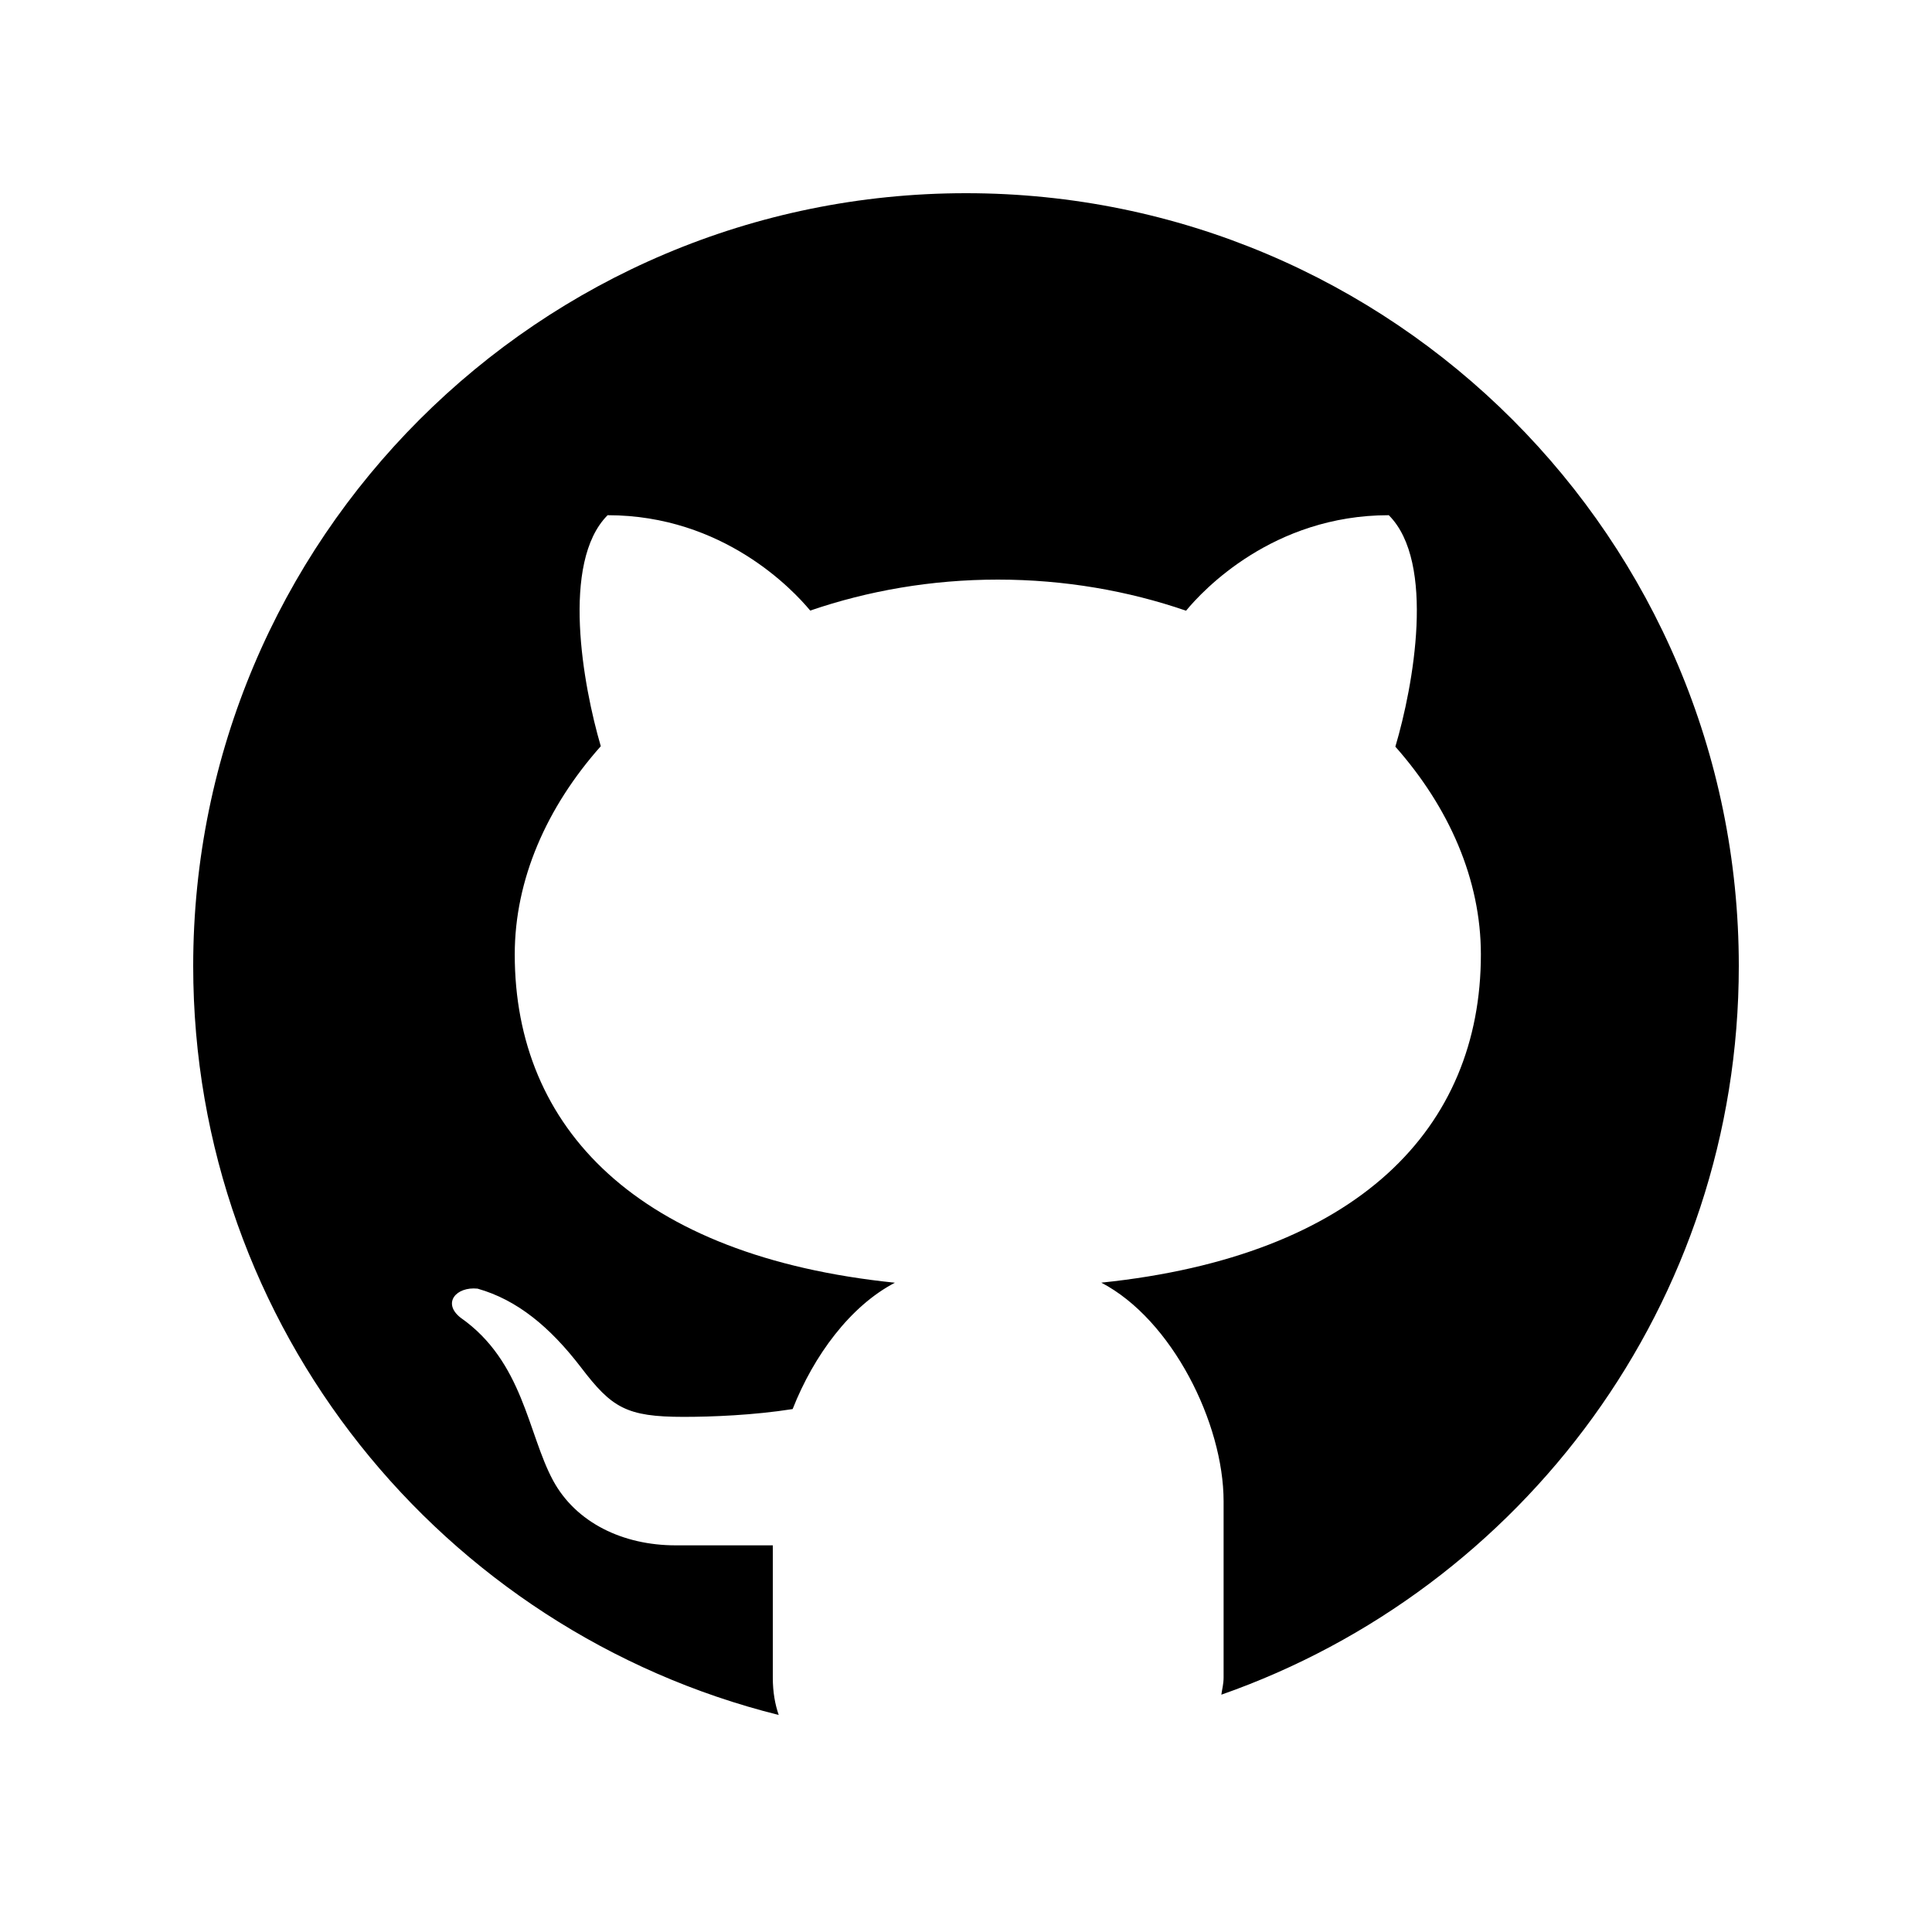
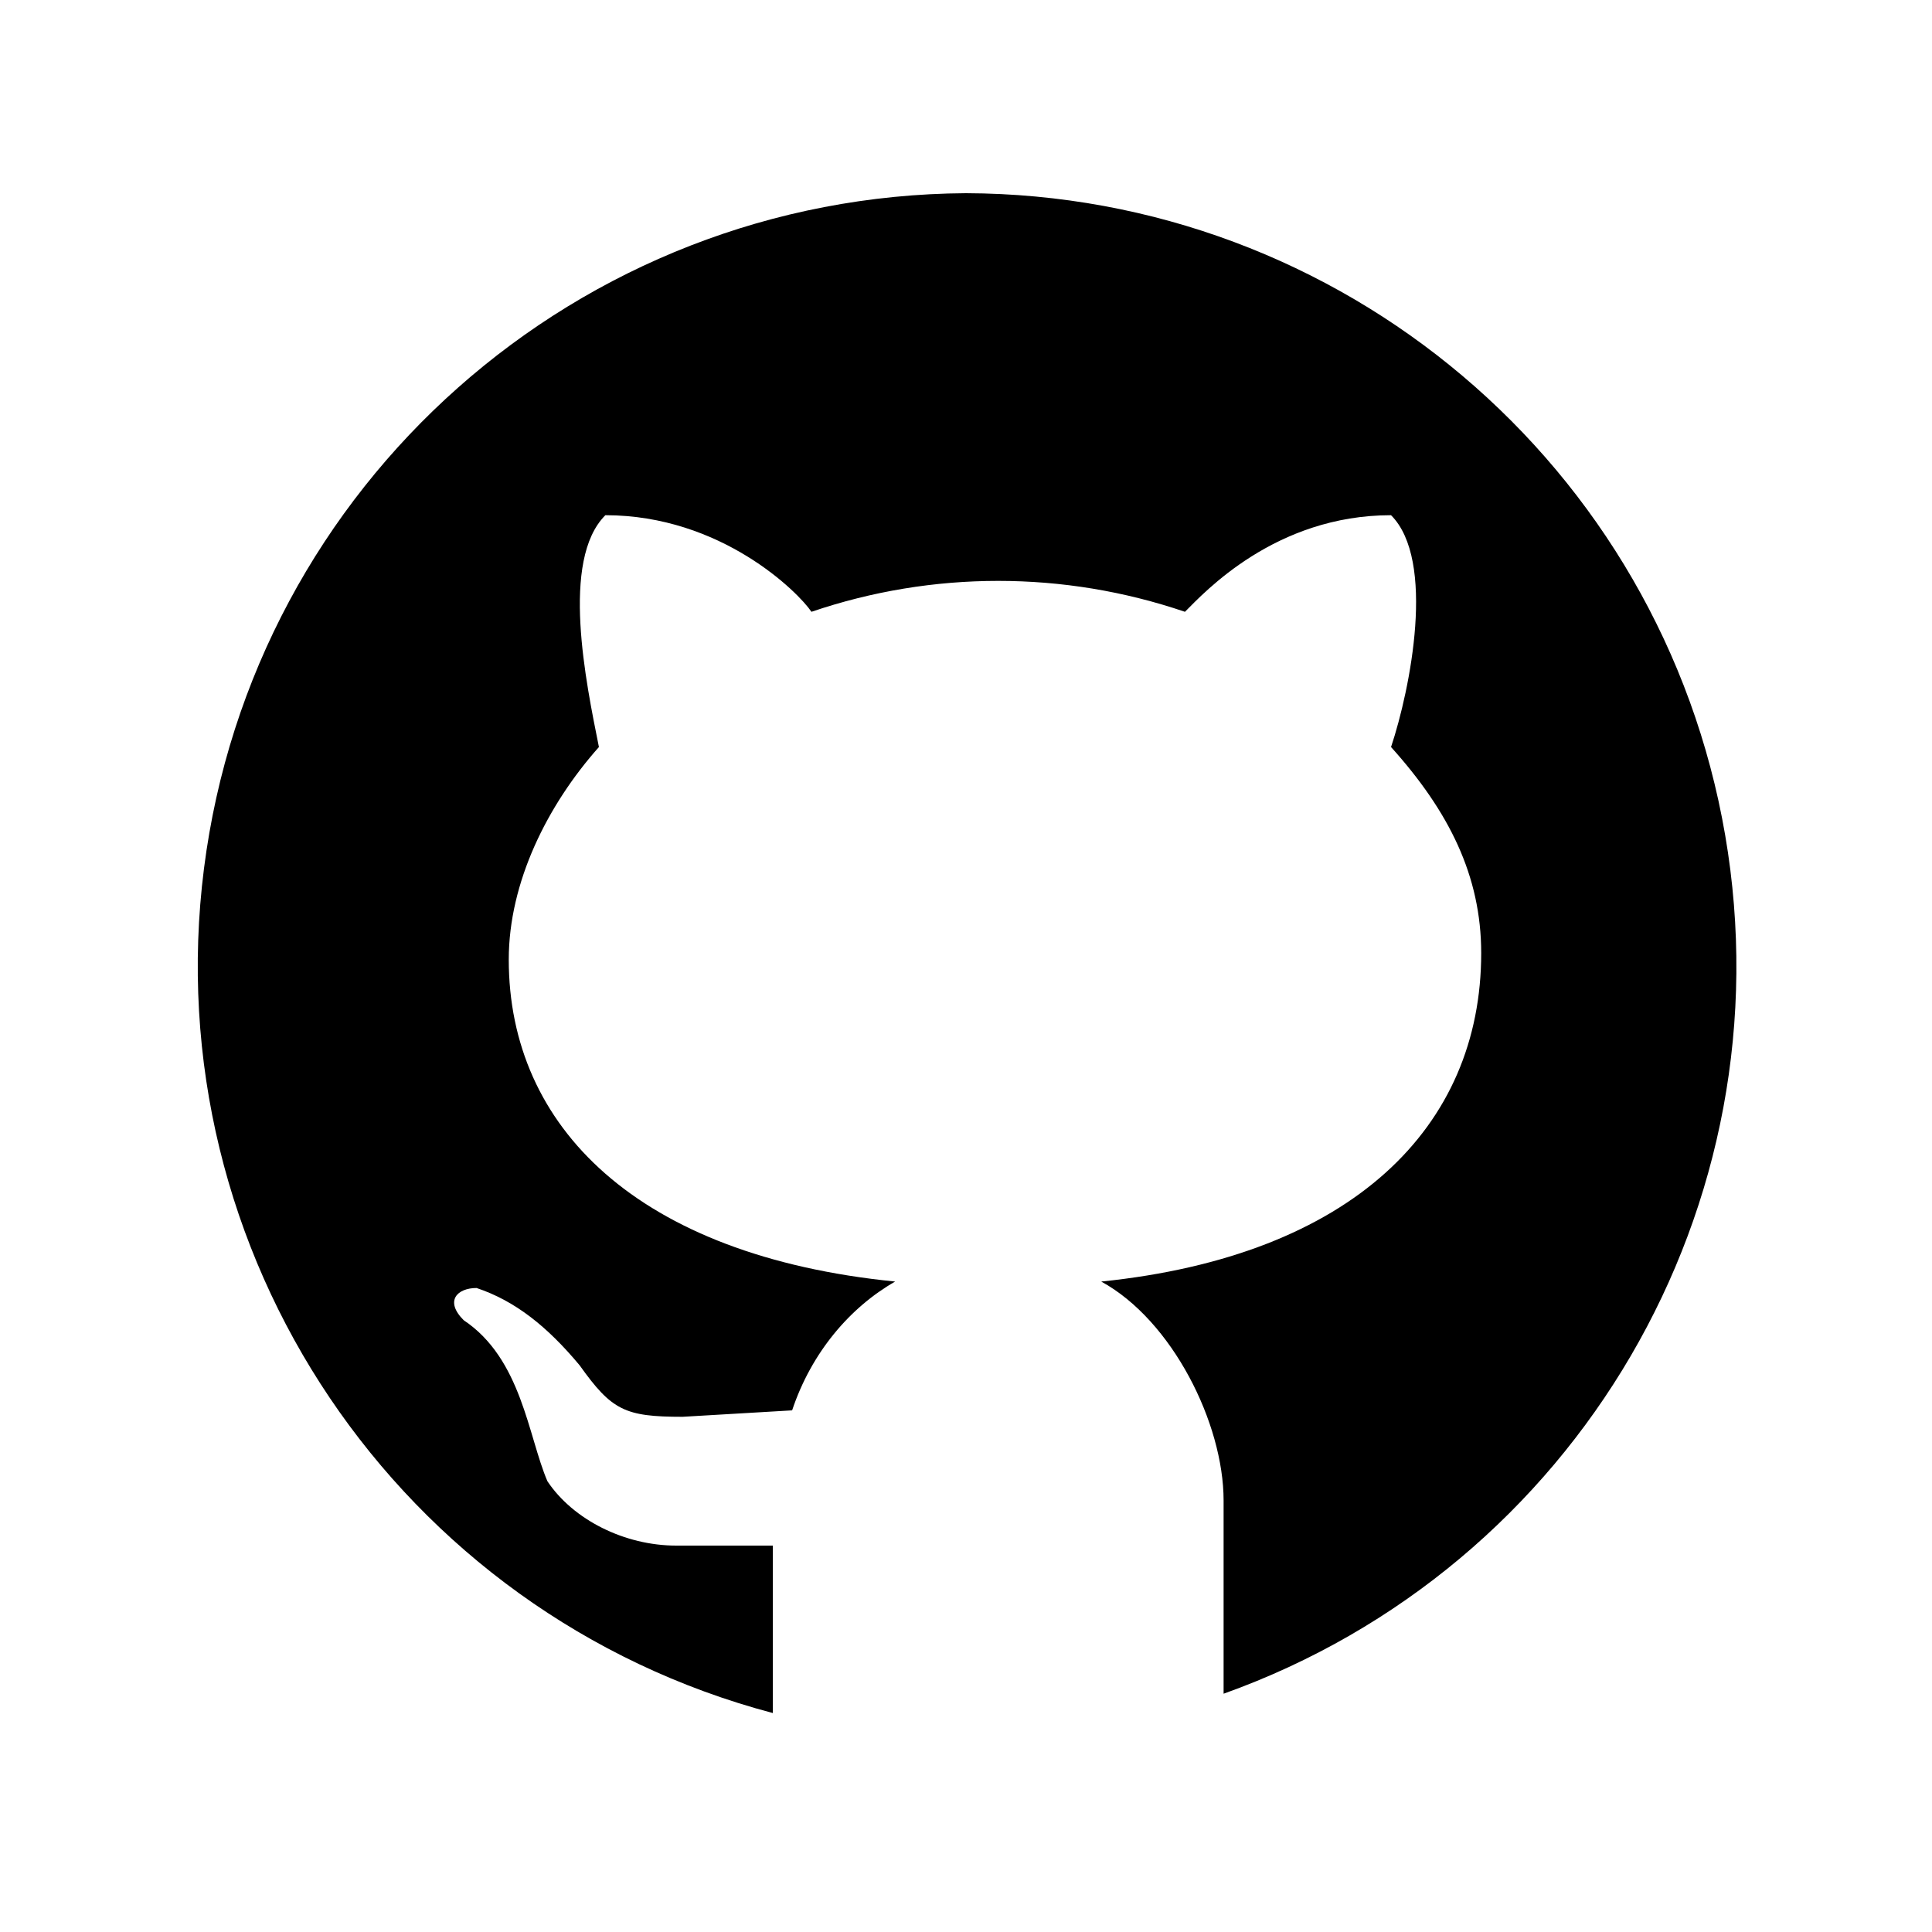
- <svg xmlns="http://www.w3.org/2000/svg" fill="#000000" viewBox="0 0 30 30" width="30px" height="30px">
-   <path d="M15,3C8.373,3,3,8.373,3,15c0,5.623,3.872,10.328,9.092,11.63C12.036,26.468,12,26.28,12,26.047v-2.051 c-0.487,0-1.303,0-1.508,0c-0.821,0-1.551-0.353-1.905-1.009c-0.393-0.729-0.461-1.844-1.435-2.526 c-0.289-0.227-0.069-0.486,0.264-0.451c0.615,0.174,1.125,0.596,1.605,1.222c0.478,0.627,0.703,0.769,1.596,0.769 c0.433,0,1.081-0.025,1.691-0.121c0.328-0.833,0.895-1.6,1.588-1.962c-3.996-0.411-5.903-2.399-5.903-5.098 c0-1.162,0.495-2.286,1.336-3.233C9.053,10.647,8.706,8.73,9.435,8c1.798,0,2.885,1.166,3.146,1.481C13.477,9.174,14.461,9,15.495,9 c1.036,0,2.024,0.174,2.922,0.483C18.675,9.17,19.763,8,21.565,8c0.732,0.731,0.381,2.656,0.102,3.594 c0.836,0.945,1.328,2.066,1.328,3.226c0,2.697-1.904,4.684-5.894,5.097C18.199,20.49,19,22.1,19,23.313v2.734 c0,0.104-0.023,0.179-0.035,0.268C23.641,24.676,27,20.236,27,15C27,8.373,21.627,3,15,3z" />
+ <svg xmlns="http://www.w3.org/2000/svg" viewBox="0 0 30 30">
+   <path d="M15 3a12 12 0 0 0-3 23.6V24h-1.5c-.8 0-1.6-.4-2-1-.3-.7-.4-1.9-1.3-2.5-.3-.3-.1-.5.2-.5.6.2 1.1.6 1.6 1.2.5.7.7.8 1.6.8l1.7-.1c.3-.9.9-1.6 1.6-2-4-.4-6-2.4-6-5 0-1.2.6-2.4 1.4-3.3-.2-1-.6-2.9.1-3.6 1.8 0 3 1.2 3.2 1.5a9 9 0 0 1 5.8 0c.3-.3 1.4-1.5 3.2-1.5.7.7.3 2.7 0 3.6.9 1 1.4 2 1.4 3.2 0 2.7-2 4.7-5.9 5.1 1.1.6 1.9 2.2 1.9 3.4v3A12 12 0 0 0 15 3z" />
</svg>
